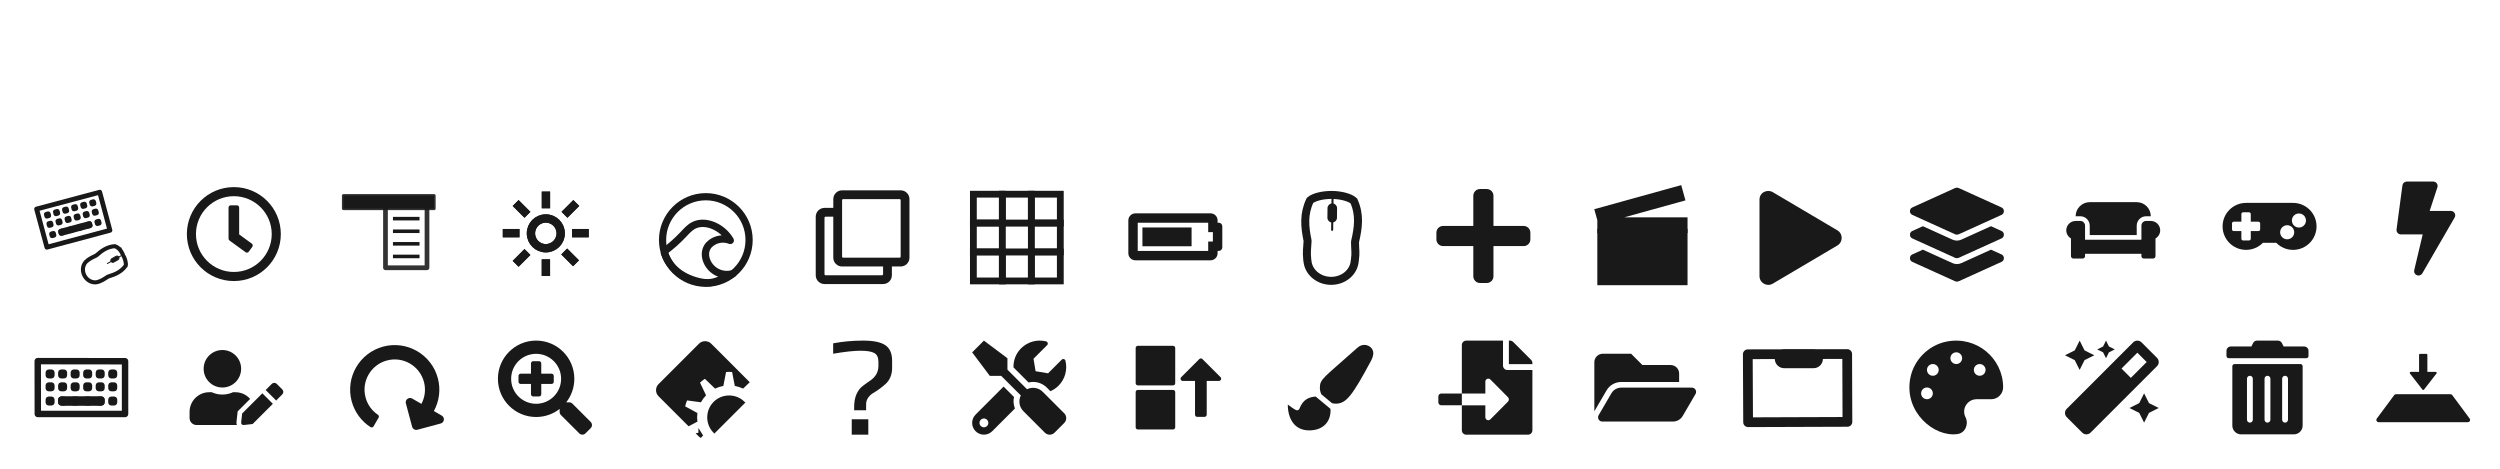
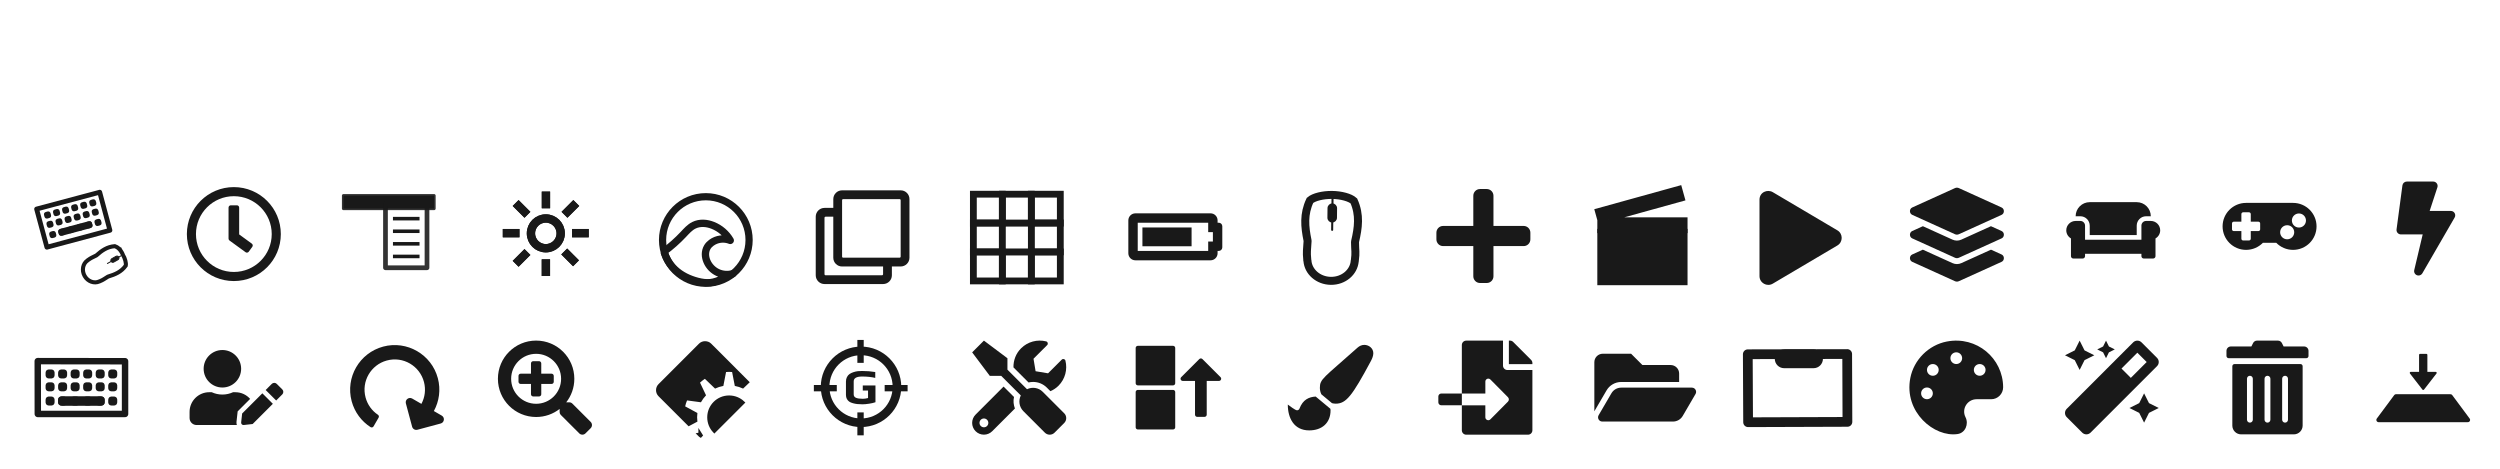
<svg xmlns="http://www.w3.org/2000/svg" width="640" height="120" viewBox="0 0 169.333 31.75" version="1.1" id="svg8">
  <defs id="defs2" />
  <g id="layer1" transform="translate(0,-276.2373)">
    <g transform="matrix(0.3588015,0,0,0.3588015,-200.3519,227.5961)" id="g937" style="fill:#000000" />
    <g style="fill:#000000" transform="matrix(0.2645833,0,0,0.2645833,-241.8149,150.9373)" id="layer1-4">
      <g transform="matrix(2.8822,0,0,2.8822,4.3323,-1930)" id="g4839">
        <g id="g5088" style="fill:none;stroke-width:7.8;stroke-linecap:round" />
        <g id="g5116" style="fill:#191919;fill-rule:evenodd;stroke-width:0" />
      </g>
    </g>
    <g stroke="#191919" stroke-linecap="round" stroke-linejoin="round" transform="matrix(0.1728174,0,0,0.1728174,-5.78458,132.5155)" id="g1550">
      <path d="m 82.475,973.22 -34.212,-0.045 0.025,20.712 h 34.196 v -20.676" fill="none" stroke-width="2.523" id="path1500" />
      <g fill="#191919" stroke-miterlimit="0" stroke-width="7.967" transform="matrix(0.1932,0,0,0.1932,39.464,796.46)" id="g1548">
        <g stroke-width="8.706" id="g1544">
          <g id="g1514">
            <path id="rect1502" d="m 67.63,935.932 h 5.923 c 1.018,0 1.837,0.803 1.837,1.801 v 5.994 c 0,0.998 -0.819,1.801 -1.837,1.801 h -5.923 c -1.018,0 -1.837,-0.803 -1.837,-1.801 v -5.994 c 0,-0.998 0.819,-1.801 1.837,-1.801 z" />
            <path id="rect1504" d="m 93.045,935.933 h 5.923 c 1.018,0 1.837,0.803 1.837,1.801 v 5.994 c 0,0.998 -0.819,1.801 -1.837,1.801 h -5.923 c -1.018,0 -1.837,-0.803 -1.837,-1.801 v -5.994 c 0,-0.998 0.819,-1.801 1.837,-1.801 z" />
            <path id="rect1506" d="m 118.46,935.933 h 5.923 c 1.018,0 1.837,0.803 1.837,1.801 v 5.994 c 0,0.998 -0.819,1.801 -1.837,1.801 h -5.923 c -1.018,0 -1.837,-0.803 -1.837,-1.801 v -5.994 c 0,-0.998 0.819,-1.801 1.837,-1.801 z" />
            <path id="rect1508" d="m 143.875,935.933 h 5.923 c 1.018,0 1.837,0.803 1.837,1.801 v 5.994 c 0,0.998 -0.819,1.801 -1.837,1.801 h -5.923 c -1.018,0 -1.837,-0.803 -1.837,-1.801 v -5.994 c 0,-0.998 0.819,-1.801 1.837,-1.801 z" />
            <path id="rect1510" d="m 169.289,935.932 h 5.923 c 1.018,0 1.837,0.803 1.837,1.801 v 5.994 c 0,0.998 -0.819,1.801 -1.837,1.801 h -5.923 c -1.018,0 -1.837,-0.803 -1.837,-1.801 v -5.994 c 0,-0.998 0.819,-1.801 1.837,-1.801 z" />
            <path id="rect1512" d="m 194.709,935.932 h 5.923 c 1.018,0 1.837,0.803 1.837,1.801 v 5.994 c 0,0.998 -0.819,1.801 -1.837,1.801 h -5.923 c -1.018,0 -1.837,-0.803 -1.837,-1.801 v -5.994 c 0,-0.998 0.819,-1.801 1.837,-1.801 z" />
          </g>
          <g id="g1528">
            <path id="rect1516" d="m 67.63,962.017 h 5.923 c 1.018,0 1.837,0.803 1.837,1.801 v 5.994 c 0,0.998 -0.819,1.801 -1.837,1.801 h -5.923 c -1.018,0 -1.837,-0.803 -1.837,-1.801 v -5.994 c 0,-0.998 0.819,-1.801 1.837,-1.801 z" />
            <path id="rect1518" d="m 93.045,962.018 h 5.923 c 1.018,0 1.837,0.803 1.837,1.801 v 5.994 c 0,0.998 -0.819,1.801 -1.837,1.801 h -5.923 c -1.018,0 -1.837,-0.803 -1.837,-1.801 v -5.994 c 0,-0.998 0.819,-1.801 1.837,-1.801 z" />
            <path id="rect1520" d="m 118.46,962.018 h 5.923 c 1.018,0 1.837,0.803 1.837,1.801 v 5.994 c 0,0.998 -0.819,1.801 -1.837,1.801 h -5.923 c -1.018,0 -1.837,-0.803 -1.837,-1.801 v -5.994 c 0,-0.998 0.819,-1.801 1.837,-1.801 z" />
            <path id="rect1522" d="m 143.875,962.018 h 5.923 c 1.018,0 1.837,0.803 1.837,1.801 v 5.994 c 0,0.998 -0.819,1.801 -1.837,1.801 h -5.923 c -1.018,0 -1.837,-0.803 -1.837,-1.801 v -5.994 c 0,-0.998 0.819,-1.801 1.837,-1.801 z" />
            <path id="rect1524" d="m 169.289,962.017 h 5.923 c 1.018,0 1.837,0.803 1.837,1.801 v 5.994 c 0,0.998 -0.819,1.801 -1.837,1.801 h -5.923 c -1.018,0 -1.837,-0.803 -1.837,-1.801 v -5.994 c 0,-0.998 0.819,-1.801 1.837,-1.801 z" />
            <path id="rect1526" d="m 194.709,962.017 h 5.923 c 1.018,0 1.837,0.803 1.837,1.801 v 5.994 c 0,0.998 -0.819,1.801 -1.837,1.801 h -5.923 c -1.018,0 -1.837,-0.803 -1.837,-1.801 v -5.994 c 0,-0.998 0.819,-1.801 1.837,-1.801 z" />
          </g>
          <g id="g1542">
            <path id="rect1530" d="m 67.63,990.843 h 5.923 c 1.018,0 1.837,0.803 1.837,1.801 v 5.994 c 0,0.998 -0.819,1.801 -1.837,1.801 h -5.923 c -1.018,0 -1.837,-0.803 -1.837,-1.801 v -5.994 c 0,-0.998 0.819,-1.801 1.837,-1.801 z" />
            <path id="rect1532" d="m 93.045,990.844 h 5.923 c 1.018,0 1.837,0.803 1.837,1.801 v 5.994 c 0,0.998 -0.819,1.801 -1.837,1.801 h -5.923 c -1.018,0 -1.837,-0.803 -1.837,-1.801 v -5.994 c 0,-0.998 0.819,-1.801 1.837,-1.801 z" />
            <path id="rect1534" d="m 118.46,990.844 h 5.923 c 1.018,0 1.837,0.803 1.837,1.801 v 5.994 c 0,0.998 -0.819,1.801 -1.837,1.801 h -5.923 c -1.018,0 -1.837,-0.803 -1.837,-1.801 v -5.994 c 0,-0.998 0.819,-1.801 1.837,-1.801 z" />
            <path id="rect1536" d="m 143.875,990.844 h 5.923 c 1.018,0 1.837,0.803 1.837,1.801 v 5.994 c 0,0.998 -0.819,1.801 -1.837,1.801 h -5.923 c -1.018,0 -1.837,-0.803 -1.837,-1.801 v -5.994 c 0,-0.998 0.819,-1.801 1.837,-1.801 z" />
            <path id="rect1538" d="m 169.289,990.843 h 5.923 c 1.018,0 1.837,0.803 1.837,1.801 v 5.994 c 0,0.998 -0.819,1.801 -1.837,1.801 h -5.923 c -1.018,0 -1.837,-0.803 -1.837,-1.801 v -5.994 c 0,-0.998 0.819,-1.801 1.837,-1.801 z" />
            <path id="rect1540" d="m 194.709,990.843 h 5.923 c 1.018,0 1.837,0.803 1.837,1.801 v 5.994 c 0,0.998 -0.819,1.801 -1.837,1.801 h -5.923 c -1.018,0 -1.837,-0.803 -1.837,-1.801 v -5.994 c 0,-0.998 0.819,-1.801 1.837,-1.801 z" />
          </g>
        </g>
        <path id="rect1546" transform="matrix(1.413,0,0,1.125,43.66837,-45.12625)" style="stroke-width:7.596" d="m 36.219,920.28 h 55.459 c 1.018,0 1.837,0.803 1.837,1.801 v 5.994 c 0,0.998 -0.819,1.801 -1.837,1.801 H 36.219 c -1.018,0 -1.837,-0.803 -1.837,-1.801 v -5.994 c 0,-0.998 0.819,-1.801 1.837,-1.801 z" />
      </g>
    </g>
    <g stroke="#191919" id="g1658" transform="matrix(0.1393441,0,0,0.1393441,2.147715,288.9516)">
      <g stroke-linecap="round" stroke-linejoin="round" transform="matrix(1.886739,-0.5055297,0.5055297,1.886739,-577.6514,-1794.286)" id="g1646">
        <path d="m 63.969,969.3 -16.248,-0.021 0.012,9.836 h 16.24 v -9.819" fill="none" stroke-width="1.198" id="path1596" />
        <g fill="#191919" stroke-miterlimit="0" stroke-width="7.967" transform="matrix(0.091753,0,0,0.091753,43.481,885.1)" id="g1644">
          <g stroke-width="8.706" id="g1640">
            <g id="g1610">
              <path id="rect1598" d="m 67.63,935.932 h 5.923 c 1.018,0 1.837,0.803 1.837,1.801 v 5.994 c 0,0.998 -0.819,1.801 -1.837,1.801 h -5.923 c -1.018,0 -1.837,-0.803 -1.837,-1.801 v -5.994 c 0,-0.998 0.819,-1.801 1.837,-1.801 z" />
              <path id="rect1600" d="m 93.045,935.933 h 5.923 c 1.018,0 1.837,0.803 1.837,1.801 v 5.994 c 0,0.998 -0.819,1.801 -1.837,1.801 h -5.923 c -1.018,0 -1.837,-0.803 -1.837,-1.801 v -5.994 c 0,-0.998 0.819,-1.801 1.837,-1.801 z" />
              <path id="rect1602" d="m 118.46,935.933 h 5.923 c 1.018,0 1.837,0.803 1.837,1.801 v 5.994 c 0,0.998 -0.819,1.801 -1.837,1.801 h -5.923 c -1.018,0 -1.837,-0.803 -1.837,-1.801 v -5.994 c 0,-0.998 0.819,-1.801 1.837,-1.801 z" />
              <path id="rect1604" d="m 143.875,935.933 h 5.923 c 1.018,0 1.837,0.803 1.837,1.801 v 5.994 c 0,0.998 -0.819,1.801 -1.837,1.801 h -5.923 c -1.018,0 -1.837,-0.803 -1.837,-1.801 v -5.994 c 0,-0.998 0.819,-1.801 1.837,-1.801 z" />
              <path id="rect1606" d="m 169.289,935.932 h 5.923 c 1.018,0 1.837,0.803 1.837,1.801 v 5.994 c 0,0.998 -0.819,1.801 -1.837,1.801 h -5.923 c -1.018,0 -1.837,-0.803 -1.837,-1.801 v -5.994 c 0,-0.998 0.819,-1.801 1.837,-1.801 z" />
              <path id="rect1608" d="m 194.709,935.932 h 5.923 c 1.018,0 1.837,0.803 1.837,1.801 v 5.994 c 0,0.998 -0.819,1.801 -1.837,1.801 h -5.923 c -1.018,0 -1.837,-0.803 -1.837,-1.801 v -5.994 c 0,-0.998 0.819,-1.801 1.837,-1.801 z" />
            </g>
            <g id="g1624">
              <path id="rect1612" d="m 67.63,962.017 h 5.923 c 1.018,0 1.837,0.803 1.837,1.801 v 5.994 c 0,0.998 -0.819,1.801 -1.837,1.801 h -5.923 c -1.018,0 -1.837,-0.803 -1.837,-1.801 v -5.994 c 0,-0.998 0.819,-1.801 1.837,-1.801 z" />
              <path id="rect1614" d="m 93.045,962.018 h 5.923 c 1.018,0 1.837,0.803 1.837,1.801 v 5.994 c 0,0.998 -0.819,1.801 -1.837,1.801 h -5.923 c -1.018,0 -1.837,-0.803 -1.837,-1.801 v -5.994 c 0,-0.998 0.819,-1.801 1.837,-1.801 z" />
              <path id="rect1616" d="m 118.46,962.018 h 5.923 c 1.018,0 1.837,0.803 1.837,1.801 v 5.994 c 0,0.998 -0.819,1.801 -1.837,1.801 h -5.923 c -1.018,0 -1.837,-0.803 -1.837,-1.801 v -5.994 c 0,-0.998 0.819,-1.801 1.837,-1.801 z" />
              <path id="rect1618" d="m 143.875,962.018 h 5.923 c 1.018,0 1.837,0.803 1.837,1.801 v 5.994 c 0,0.998 -0.819,1.801 -1.837,1.801 h -5.923 c -1.018,0 -1.837,-0.803 -1.837,-1.801 v -5.994 c 0,-0.998 0.819,-1.801 1.837,-1.801 z" />
              <path id="rect1620" d="m 169.289,962.017 h 5.923 c 1.018,0 1.837,0.803 1.837,1.801 v 5.994 c 0,0.998 -0.819,1.801 -1.837,1.801 h -5.923 c -1.018,0 -1.837,-0.803 -1.837,-1.801 v -5.994 c 0,-0.998 0.819,-1.801 1.837,-1.801 z" />
              <path id="rect1622" d="m 194.709,962.017 h 5.923 c 1.018,0 1.837,0.803 1.837,1.801 v 5.994 c 0,0.998 -0.819,1.801 -1.837,1.801 h -5.923 c -1.018,0 -1.837,-0.803 -1.837,-1.801 v -5.994 c 0,-0.998 0.819,-1.801 1.837,-1.801 z" />
            </g>
            <g id="g1638">
              <path id="rect1626" d="m 67.63,990.843 h 5.923 c 1.018,0 1.837,0.803 1.837,1.801 v 5.994 c 0,0.998 -0.819,1.801 -1.837,1.801 h -5.923 c -1.018,0 -1.837,-0.803 -1.837,-1.801 v -5.994 c 0,-0.998 0.819,-1.801 1.837,-1.801 z" />
              <path id="rect1628" d="m 93.045,990.844 h 5.923 c 1.018,0 1.837,0.803 1.837,1.801 v 5.994 c 0,0.998 -0.819,1.801 -1.837,1.801 h -5.923 c -1.018,0 -1.837,-0.803 -1.837,-1.801 v -5.994 c 0,-0.998 0.819,-1.801 1.837,-1.801 z" />
              <path id="rect1630" d="m 118.46,990.844 h 5.923 c 1.018,0 1.837,0.803 1.837,1.801 v 5.994 c 0,0.998 -0.819,1.801 -1.837,1.801 h -5.923 c -1.018,0 -1.837,-0.803 -1.837,-1.801 v -5.994 c 0,-0.998 0.819,-1.801 1.837,-1.801 z" />
              <path id="rect1632" d="m 143.875,990.844 h 5.923 c 1.018,0 1.837,0.803 1.837,1.801 v 5.994 c 0,0.998 -0.819,1.801 -1.837,1.801 h -5.923 c -1.018,0 -1.837,-0.803 -1.837,-1.801 v -5.994 c 0,-0.998 0.819,-1.801 1.837,-1.801 z" />
              <path id="rect1634" d="m 169.289,990.843 h 5.923 c 1.018,0 1.837,0.803 1.837,1.801 v 5.994 c 0,0.998 -0.819,1.801 -1.837,1.801 h -5.923 c -1.018,0 -1.837,-0.803 -1.837,-1.801 v -5.994 c 0,-0.998 0.819,-1.801 1.837,-1.801 z" />
              <path id="rect1636" d="m 194.709,990.843 h 5.923 c 1.018,0 1.837,0.803 1.837,1.801 v 5.994 c 0,0.998 -0.819,1.801 -1.837,1.801 h -5.923 c -1.018,0 -1.837,-0.803 -1.837,-1.801 v -5.994 c 0,-0.998 0.819,-1.801 1.837,-1.801 z" />
            </g>
          </g>
          <path id="rect1642" transform="matrix(1.413,0,0,1.125,43.66837,-45.12625)" style="stroke-width:7.596" d="m 36.219,920.28 h 55.459 c 1.018,0 1.837,0.803 1.837,1.801 v 5.994 c 0,0.998 -0.819,1.801 -1.837,1.801 H 36.219 c -1.018,0 -1.837,-0.803 -1.837,-1.801 v -5.994 c 0,-0.998 0.819,-1.801 1.837,-1.801 z" />
        </g>
      </g>
      <g transform="matrix(0.1247277,0.2213211,-0.2213211,0.1247277,252.8328,-124.4575)" id="g1656">
        <path d="m 135.06,1018.4 c -11.691,-1.029 -17.675,2.261 -21.423,5.574 -6.21,13.41 -4.822,25.851 -1.948,39.086 0.045,0.175 0.068,0.356 0.067,0.537 -0.369,9.746 -1.016,9.711 -0.067,18.67 3.5e-4,0.022 3.5e-4,0.045 0,0.067 0.058,0.13 0.103,0.265 0.134,0.403 0.821,10.8 10.751,19.475 23.102,19.475 12.351,0 22.214,-8.667 23.035,-19.475 0.021,-0.046 0.043,-0.091 0.067,-0.135 1.081,-9.342 0.162,-9.304 0,-18.535 -0.002,-0.182 0.02,-0.363 0.065,-0.539 2.957,-13.42 4.597,-25.999 -1.678,-39.555 -3.75,-3.32 -12.494,-5.575 -21.355,-5.575 z" fill="none" stroke-width="7.8" id="path1648" />
        <g stroke-linecap="round" stroke-linejoin="round" id="g1654">
          <path id="rect1650" style="fill:#191919;stroke-width:1.868" d="m 135.486,1027.6 c 2.07,0 3.736,1.666 3.736,3.736 v 9.341 c 0,2.07 -1.666,3.736 -3.736,3.736 -2.07,0 -3.736,-1.667 -3.736,-3.736 v -9.341 c 0,-2.07 1.666,-3.736 3.736,-3.736 z" />
          <path d="m 135.59,1022.1 v 30.354" fill="none" stroke-width="1.997" id="path1652" />
        </g>
      </g>
    </g>
    <g stroke="#191919" transform="matrix(0.03445212,4.0654521e-4,-4.0654521e-4,0.03445212,84.3092,254.1042)" id="g1718">
      <path d="m 183.71,1023.5 c -17.857,0 -35.624,4.557 -43.177,11.234 -12.515,27.028 -9.719,52.1 -3.925,78.776 0.091,0.354 0.137,0.718 0.136,1.083 -0.743,19.644 -2.048,19.572 -0.136,37.627 7.1e-4,0.045 7.1e-4,0.09 0,0.135 0.117,0.261 0.208,0.533 0.271,0.812 1.654,21.767 21.669,39.252 46.561,39.252 24.892,0 44.772,-17.468 46.426,-39.252 0.042,-0.092 0.087,-0.182 0.135,-0.271 2.178,-18.828 0.327,-18.752 0,-37.357 -0.003,-0.366 0.04,-0.732 0.13,-1.087 5.96,-27.048 9.264,-52.399 -3.383,-79.72 -7.558,-6.691 -25.181,-11.232 -43.038,-11.232 z" fill="none" stroke-width="15.721" id="path1710" />
      <g stroke-linecap="round" stroke-linejoin="round" id="g1716">
        <path id="rect1712" style="fill:#191919;stroke-width:3.765" d="m 184.56,1042 c 4.172,0 7.53,3.359 7.53,7.53 v 18.826 c 0,4.172 -3.359,7.53 -7.53,7.53 -4.172,0 -7.53,-3.359 -7.53,-7.53 v -18.826 c 0,-4.172 3.359,-7.53 7.53,-7.53 z" />
        <path d="m 184.78,1031 v 61.177" fill="none" stroke-width="4.025" id="path1714" />
      </g>
    </g>
-     <path d="m 57.855,303.794 q 0,-0.493 0.155,-0.851 0.164,-0.367 0.425,-0.561 0.3,-0.232 0.483,-0.348 0.58,-0.387 0.58,-1.005 v -0.29 q 0,-0.435 -0.28,-0.59 -0.271,-0.155 -0.938,-0.155 -0.677,0 -1.847,0.203 v -0.706 q 0.986,-0.184 2.03,-0.184 1.044,0 1.499,0.309 0.464,0.309 0.464,1.054 v 0.483 q 0,0.358 -0.126,0.648 -0.126,0.28 -0.329,0.454 -0.387,0.348 -0.851,0.619 -0.203,0.126 -0.329,0.319 -0.126,0.193 -0.126,0.416 v 0.416 h -0.812 z m -0.164,0.841 h 1.122 v 1.044 h -1.122 z" fill="#191919" stroke-width="0.242" id="path1731" style="fill:#191919" />
    <g stroke="url(#a)" transform="matrix(0.4505784,0,0,0.4505784,96.62108,-136.3159)" id="g1755">
      <path d="m 63.236,968.83 -14.936,0.031 0.047,10.218 14.929,-0.053 -0.036,-10.2" fill="none" stroke="#191919" stroke-linecap="round" stroke-linejoin="round" stroke-width="1.466" id="path1751" />
      <path id="rect1753" style="fill:#191919" d="m 53.77,968.13 h 4.411 c 0.783,0 1.414,0.631 1.414,1.414 v 10e-5 c 0,0.783 -0.631,1.414 -1.414,1.414 h -4.411 c -0.783,0 -1.414,-0.631 -1.414,-1.414 v -10e-5 c 0,-0.783 0.631,-1.414 1.414,-1.414 z" />
    </g>
    <g stroke-width="0.09" id="g1770" transform="matrix(0.1383324,0,0,0.1383324,129.2283,288.8108)" style="fill:#191919">
      <path d="m 45.884,22.231 -5.219,-2.365 -14.522,6.583 c -0.679,0.308 -1.401,0.464 -2.144,0.464 -0.743,0 -1.464,-0.156 -2.144,-0.464 L 7.335,19.866 2.115,22.231 c -1.487,0.674 -1.487,2.92 0,3.594 l 20.927,9.486 c 0.611,0.277 1.302,0.277 1.913,0 l 20.928,-9.486 c 1.487,-0.674 1.487,-2.92 0,-3.594 z m 0,11.482 -5.199,-2.357 -14.542,6.592 c -0.679,0.308 -1.401,0.464 -2.144,0.464 -0.743,0 -1.464,-0.156 -2.144,-0.464 L 7.315,31.357 2.115,33.713 c -1.487,0.674 -1.487,2.92 0,3.594 l 20.927,9.486 c 0.611,0.277 1.302,0.277 1.913,0 l 20.928,-9.486 c 1.487,-0.674 1.487,-2.92 0,-3.594 z" fill="#808080" fill-opacity="0.989" id="path1766" style="fill:#191919" />
      <path d="m 2.116,14.299 20.927,9.493 c 0.611,0.278 1.302,0.278 1.913,0 l 20.927,-9.493 c 1.487,-0.675 1.487,-2.922 0,-3.596 L 24.957,1.208 c -0.607,-0.278 -1.305,-0.278 -1.913,0 l -20.928,9.493 c -1.487,0.675 -1.487,2.922 0,3.597 z" fill="#191919" fill-opacity="0.998" id="path1768" style="fill:#191919" />
    </g>
    <g id="g1856" transform="matrix(0.2892431,0,0,0.2892431,107.673,288.6942)">
      <path id="rect1781" style="fill:#191919;fill-rule:evenodd;stroke:#191919;stroke-linecap:round;paint-order:markers fill stroke" d="M 2.293,11.032 H 22.42 V 23.217 H 2.293 Z" />
      <path d="m 21.092,0.898 -19.396,5.373 0.598,2.154 v 2.607 h 20.127 v -2.711 h -17.977 l 17.373,-4.811 z" style="fill:#191919;fill-rule:evenodd;stroke:#191919;stroke-linecap:round;paint-order:markers fill stroke" id="path1783" />
      <path id="circle1811" style="fill:#191919;fill-rule:evenodd;paint-order:markers fill stroke" d="m 3.883,7.16 a 0.5,0.5 0 0 1 -0.5,0.5 0.5,0.5 0 0 1 -0.5,-0.5 0.5,0.5 0 0 1 0.5,-0.5 0.5,0.5 0 0 1 0.5,0.5 z" />
    </g>
    <path d="m 37.508,301.697 v 0.398 c 0,0.082 -0.067,0.149 -0.149,0.149 h -0.697 v 0.697 c 0,0.082 -0.067,0.149 -0.149,0.149 H 36.114 c -0.082,0 -0.149,-0.067 -0.149,-0.149 v -0.697 h -0.697 c -0.082,0 -0.149,-0.067 -0.149,-0.149 v -0.398 c 0,-0.082 0.067,-0.149 0.149,-0.149 h 0.697 v -0.697 c 0,-0.082 0.067,-0.149 0.149,-0.149 h 0.398 c 0.082,0 0.149,0.067 0.149,0.149 v 0.697 h 0.697 c 0.082,0 0.149,0.067 0.149,0.149 z m 2.501,3.542 -0.352,0.352 c -0.117,0.117 -0.306,0.117 -0.422,0 l -1.242,-1.241 c -0.056,-0.056 -0.087,-0.132 -0.087,-0.212 v -0.203 c -0.439,0.343 -0.992,0.547 -1.593,0.547 -1.43,0 -2.588,-1.158 -2.588,-2.588 0,-1.43 1.159,-2.588 2.588,-2.588 1.43,0 2.588,1.158 2.588,2.588 0,0.601 -0.204,1.153 -0.548,1.593 h 0.203 c 0.08,0 0.156,0.031 0.212,0.087 l 1.241,1.241 c 0.116,0.117 0.116,0.306 0,0.423 z m -2.004,-3.344 c 0,-0.936 -0.757,-1.692 -1.692,-1.692 -0.936,0 -1.692,0.757 -1.692,1.692 0,0.936 0.757,1.692 1.692,1.692 0.936,0 1.692,-0.757 1.692,-1.692 z" fill="#191919" style="stroke-width:0.012" id="path1858" />
    <path d="m 124.451,291.839 -4.375,-2.586 c -0.355,-0.21 -0.9,-0.006 -0.9,0.513 v 5.171 c 0,0.466 0.506,0.747 0.9,0.513 l 4.375,-2.585 c 0.39,-0.23 0.391,-0.797 0,-1.027 z" style="fill:#191919;stroke-width:0.012" id="path1867" />
    <path d="m 89.116,303.097 c -0.454,0.029 -0.866,0.202 -1.099,0.818 -0.027,0.07 -0.091,0.113 -0.165,0.113 -0.126,0 -0.514,-0.313 -0.625,-0.389 1.19e-4,0.932 0.429,1.75 1.448,1.75 0.858,0 1.448,-0.495 1.448,-1.36 0,-0.035 -0.007,-0.069 -0.011,-0.103 z m 3.291,-3.5 c -0.171,0 -0.332,0.076 -0.455,0.186 -2.312,2.066 -2.553,2.114 -2.553,2.722 0,0.155 0.037,0.303 0.099,0.438 l 0.722,0.602 c 0.082,0.021 0.166,0.034 0.253,0.034 0.703,0 1.11,-0.514 2.389,-2.901 0.083,-0.162 0.157,-0.337 0.157,-0.52 0,-0.327 -0.294,-0.561 -0.612,-0.561 z" fill="#191919" stroke-width="0.043" id="path1876" />
    <path d="m 103.202,291.541 h -2.045 v -2.045 c 0,-0.251 -0.204,-0.455 -0.455,-0.455 h -0.455 c -0.251,0 -0.455,0.204 -0.455,0.455 v 2.045 h -2.045 c -0.251,0 -0.455,0.204 -0.455,0.455 v 0.455 c 0,0.251 0.204,0.455 0.455,0.455 h 2.045 v 2.045 c 0,0.251 0.204,0.455 0.455,0.455 h 0.455 c 0.251,0 0.455,-0.204 0.455,-0.455 v -2.045 h 2.045 c 0.251,0 0.455,-0.204 0.455,-0.455 v -0.455 c 0,-0.251 -0.204,-0.455 -0.455,-0.455 z" style="fill:#191919;stroke-width:0.014" id="path1885" />
    <path d="m 29.656,301.852 c 0.208,0.78 0.09,1.57 -0.269,2.227 l 0.533,0.308 c 0.226,0.13 0.181,0.468 -0.071,0.536 l -1.577,0.423 c -0.156,0.042 -0.316,-0.051 -0.358,-0.207 l -0.423,-1.577 c -0.067,-0.252 0.203,-0.459 0.429,-0.329 l 0.623,0.36 c 0.243,-0.454 0.305,-0.975 0.176,-1.475 -0.282,-1.089 -1.407,-1.77 -2.528,-1.46 -1.063,0.294 -1.726,1.398 -1.43,2.502 0.13,0.484 0.425,0.895 0.838,1.171 0.064,0.043 0.084,0.128 0.045,0.194 l -0.342,0.592 c -0.042,0.073 -0.136,0.095 -0.207,0.049 -0.606,-0.392 -1.074,-1.001 -1.276,-1.753 -0.432,-1.612 0.525,-3.268 2.136,-3.7 1.61,-0.431 3.273,0.531 3.701,2.141 z" stroke-width="0.012" fill="#191919" id="path1894" />
    <path d="m 15.063,302.485 c 0.702,0 1.27,-0.569 1.27,-1.27 0,-0.701 -0.569,-1.27 -1.27,-1.27 -0.702,0 -1.27,0.569 -1.27,1.27 0,0.702 0.569,1.27 1.27,1.27 z m 0.889,0.318 h -0.166 c -0.22,0.101 -0.465,0.159 -0.723,0.159 -0.258,0 -0.502,-0.057 -0.723,-0.159 h -0.166 c -0.736,0 -1.334,0.597 -1.334,1.334 v 0.413 c 0,0.263 0.213,0.476 0.476,0.476 h 2.728 c -0.024,-0.068 -0.034,-0.139 -0.026,-0.211 l 0.067,-0.604 0.012,-0.11 0.845,-0.845 c -0.243,-0.275 -0.595,-0.451 -0.991,-0.451 z m 0.449,1.442 -0.067,0.605 c -0.011,0.101 0.074,0.187 0.175,0.175 l 0.604,-0.068 1.368,-1.368 -0.711,-0.711 z m 2.72,-1.631 -0.376,-0.376 c -0.092,-0.092 -0.243,-0.092 -0.335,0 l -0.416,0.416 0.712,0.711 0.415,-0.415 c 0.092,-0.093 0.092,-0.243 0,-0.336 z" fill="#191919" stroke-width="0.01" id="path1903" />
    <path d="m 72.083,304.231 -1.457,-1.457 c -0.287,-0.287 -0.717,-0.343 -1.063,-0.173 l -1.326,-1.326 v -0.773 l -1.593,-1.194 -0.796,0.796 1.195,1.593 h 0.773 l 1.326,1.326 c -0.169,0.346 -0.114,0.775 0.173,1.063 l 1.457,1.457 c 0.182,0.182 0.475,0.182 0.656,0 l 0.656,-0.656 c 0.18,-0.182 0.18,-0.475 0,-0.656 z m -2.108,-2.124 c 0.352,0 0.683,0.137 0.932,0.386 l 0.241,0.241 c 0.197,-0.086 0.383,-0.205 0.545,-0.367 0.462,-0.462 0.618,-1.111 0.472,-1.701 -0.027,-0.112 -0.168,-0.151 -0.25,-0.069 l -0.926,0.926 -0.845,-0.141 -0.141,-0.845 0.926,-0.926 c 0.082,-0.082 0.042,-0.223 -0.071,-0.251 -0.59,-0.146 -1.239,0.011 -1.7,0.472 -0.355,0.355 -0.521,0.822 -0.513,1.289 l 1.022,1.022 c 0.101,-0.024 0.205,-0.036 0.307,-0.036 z m -1.293,1.02 -0.706,-0.706 -1.896,1.898 c -0.311,0.311 -0.311,0.815 0,1.126 0.311,0.311 0.815,0.311 1.126,0 l 1.538,-1.538 c -0.095,-0.248 -0.123,-0.518 -0.062,-0.78 z m -2.038,2.053 c -0.164,0 -0.299,-0.134 -0.299,-0.299 0,-0.165 0.133,-0.299 0.299,-0.299 0.165,0 0.299,0.133 0.299,0.299 0,0.164 -0.133,0.299 -0.299,0.299 z" fill="#191919" stroke-width="0.012" id="path1912" />
    <path d="m 47.76,299.46 c -0.117,0 -0.238,0.039 -0.328,0.128 l -2.75,2.75 c -0.179,0.179 -0.179,0.477 0,0.655 l 1.98,1.98 0.456,-0.242 c -0.008,-0.077 -0.014,-0.149 -0.014,-0.228 0,-0.079 0.007,-0.151 0.014,-0.228 l -0.841,-0.456 c 0.044,-0.203 0.104,-0.398 0.185,-0.584 l 0.955,0.128 c 0.077,-0.132 0.169,-0.257 0.271,-0.37 l -0.413,-0.869 c 0.153,-0.136 0.307,-0.266 0.484,-0.37 l 0.698,0.67 c 0.139,-0.062 0.289,-0.109 0.442,-0.142 l 0.185,-0.955 c 0.098,-0.008 0.199,-0.015 0.299,-0.015 0.101,0 0.201,0.005 0.299,0.015 l 0.185,0.955 c 0.152,0.033 0.302,0.08 0.442,0.142 l 0.313,-0.299 -2.536,-2.536 c -0.089,-0.089 -0.211,-0.128 -0.328,-0.128 z m 1.624,3.676 c -0.755,0 -1.368,0.612 -1.368,1.368 0,0.363 0.139,0.695 0.37,0.94 l 1.938,-1.938 c -0.245,-0.231 -0.577,-0.37 -0.94,-0.37 z m -1.966,2.507 -0.071,0.014 0.085,0.085 c 0.028,0.028 0.068,0.038 0.1,0.057 -0.038,-0.054 -0.081,-0.1 -0.114,-0.157 z" fill="#191919" stroke="#191919" stroke-width="0.226" id="path1921" style="fill:#191919" />
    <path d="m 141.545,291.521 v 0.636 h 3.182 v -0.636 c 0,-0.351 0.285,-0.636 0.636,-0.636 h 0.318 c 0,-0.527 -0.427,-0.955 -0.954,-0.955 h -3.182 c -0.527,0 -0.955,0.428 -0.955,0.955 h 0.318 c 0.351,0 0.636,0.285 0.636,0.636 z m 4.136,-0.318 h -0.318 c -0.176,0 -0.318,0.142 -0.318,0.318 v 0.954 h -3.818 v -0.954 c 0,-0.176 -0.142,-0.318 -0.318,-0.318 h -0.318 c -0.351,0 -0.636,0.285 -0.636,0.636 0,0.235 0.129,0.437 0.318,0.548 v 1.202 c 0,0.087 0.072,0.159 0.159,0.159 h 0.636 c 0.087,0 0.159,-0.072 0.159,-0.159 v -0.159 h 3.818 v 0.159 c 0,0.087 0.072,0.159 0.159,0.159 h 0.636 c 0.087,0 0.159,-0.072 0.159,-0.159 v -1.202 c 0.189,-0.11 0.318,-0.313 0.318,-0.548 0,-0.351 -0.285,-0.636 -0.636,-0.636 z" fill="#191919" stroke-width="0.01" id="path1930" />
    <path d="m 155.316,289.98 h -3.182 c -0.879,0 -1.591,0.712 -1.591,1.591 0,0.879 0.712,1.591 1.591,1.591 0.445,0 0.847,-0.183 1.136,-0.477 h 0.91 c 0.288,0.294 0.691,0.477 1.136,0.477 0.879,0 1.591,-0.712 1.591,-1.591 0,-0.879 -0.711,-1.591 -1.59,-1.591 z m -2.228,1.79 c 0,0.066 -0.054,0.119 -0.119,0.119 h -0.517 v 0.517 c 0,0.066 -0.054,0.119 -0.119,0.119 h -0.398 c -0.066,0 -0.119,-0.054 -0.119,-0.119 v -0.517 h -0.517 c -0.066,0 -0.119,-0.054 -0.119,-0.119 v -0.398 c 0,-0.066 0.054,-0.119 0.119,-0.119 h 0.517 V 290.736 c 0,-0.066 0.054,-0.119 0.119,-0.119 h 0.398 c 0.066,0 0.119,0.054 0.119,0.119 v 0.517 h 0.517 c 0.066,0 0.119,0.054 0.119,0.119 z m 1.83,0.676 c -0.264,0 -0.477,-0.214 -0.477,-0.477 0,-0.264 0.214,-0.477 0.477,-0.477 0.264,0 0.477,0.214 0.477,0.477 0,0.264 -0.214,0.477 -0.477,0.477 z m 0.796,-0.796 c -0.264,0 -0.477,-0.214 -0.477,-0.477 0,-0.264 0.214,-0.477 0.477,-0.477 0.264,0 0.477,0.214 0.477,0.477 0,0.264 -0.214,0.477 -0.477,0.477 z" fill="#191919" stroke-width="0.01" id="path1939" />
    <path d="m 81.835,291.324 v 0.636 h 0.318 v 0.636 H 81.835 v 0.636 h -4.773 v -1.909 z m 0.159,-0.636 h -5.091 c -0.264,0 -0.477,0.214 -0.477,0.477 v 2.227 c 0,0.264 0.214,0.477 0.477,0.477 h 5.091 c 0.264,0 0.477,-0.214 0.477,-0.477 v -0.159 h 0.08 c 0.132,0 0.239,-0.107 0.239,-0.239 v -1.432 c 0,-0.132 -0.107,-0.239 -0.239,-0.239 h -0.08 v -0.159 c 0,-0.264 -0.214,-0.477 -0.477,-0.477 z m -1.284,0.955 h -3.33 v 1.273 h 3.33 z" fill="#191919" stroke-width="0.01" id="path1948" />
    <path fill="#191919" d="m 150.806,300.35 v -0.347 c 0,-0.165 0.133,-0.298 0.298,-0.298 h 1.389 l 0.117,-0.232 c 0.05,-0.102 0.153,-0.165 0.265,-0.165 h 1.418 c 0.113,0 0.216,0.064 0.267,0.165 l 0.116,0.232 h 1.389 c 0.165,0 0.298,0.133 0.298,0.298 v 0.347 c 0,0.082 -0.067,0.149 -0.149,0.149 h -5.258 c -0.082,2e-5 -0.149,-0.067 -0.149,-0.149 z m 5.159,0.695 v 4.018 c 0,0.328 -0.267,0.595 -0.595,0.595 h -3.572 c -0.329,0 -0.595,-0.267 -0.595,-0.595 v -4.018 c 0,-0.082 0.067,-0.149 0.149,-0.149 h 4.465 c 0.082,0 0.149,0.067 0.149,0.149 z m -3.374,0.843 c 0,-0.109 -0.089,-0.198 -0.198,-0.198 -0.109,0 -0.198,0.089 -0.198,0.198 v 2.778 c 0,0.109 0.089,0.198 0.198,0.198 0.109,0 0.198,-0.089 0.198,-0.198 z m 1.191,0 c 0,-0.109 -0.09,-0.198 -0.199,-0.198 -0.109,0 -0.198,0.089 -0.198,0.198 v 2.778 c 0,0.109 0.089,0.198 0.198,0.198 0.109,0 0.198,-0.089 0.198,-0.198 z m 1.191,0 c 0,-0.109 -0.089,-0.198 -0.198,-0.198 -0.109,0 -0.198,0.089 -0.198,0.198 v 2.778 c 0,0.109 0.089,0.198 0.198,0.198 0.109,0 0.198,-0.089 0.198,-0.198 z" stroke-width="0.047" id="path1957" />
    <path d="m 142.647,300.499 0.198,-0.397 0.397,-0.198 -0.397,-0.198 -0.198,-0.397 -0.198,0.397 -0.397,0.198 0.397,0.198 z m -1.786,0.794 0.331,-0.661 0.662,-0.331 -0.662,-0.331 -0.331,-0.661 -0.331,0.661 -0.662,0.331 0.662,0.331 z m 4.366,1.587 -0.331,0.661 -0.662,0.331 0.662,0.331 0.331,0.661 0.331,-0.661 0.662,-0.331 -0.662,-0.331 z m 0.876,-2.403 -1.052,-1.052 c -0.077,-0.077 -0.179,-0.116 -0.281,-0.116 -0.102,0 -0.203,0.039 -0.281,0.116 l -4.504,4.504 c -0.155,0.155 -0.155,0.406 0,0.561 l 1.052,1.052 c 0.077,0.077 0.179,0.116 0.281,0.116 0.102,0 0.203,-0.039 0.281,-0.116 l 4.504,-4.504 c 0.155,-0.155 0.155,-0.406 0,-0.561 z m -1.776,1.355 -0.631,-0.631 1.074,-1.074 0.631,0.631 z" fill="#191919" stroke-width="0.012" id="path1966" />
    <path d="m 97.622,302.892 c -0.11,0 -0.199,0.09 -0.199,0.199 v 0.398 c 0,0.11 0.09,0.199 0.199,0.199 h 1.394 v -0.796 z m 6.085,-2.277 -1.218,-1.22 c -0.056,-0.056 -0.132,-0.087 -0.212,-0.087 h -0.076 v 1.593 h 1.593 v -0.076 c 0,-0.078 -0.031,-0.154 -0.087,-0.21 z m -1.904,0.386 v -1.692 h -2.489 c -0.166,0 -0.299,0.133 -0.299,0.299 v 3.285 h 1.593 v -0.811 c 0,-0.178 0.215,-0.266 0.341,-0.141 l 1.19,1.201 c 0.082,0.083 0.082,0.216 0,0.299 l -1.191,1.2 c -0.126,0.126 -0.341,0.037 -0.341,-0.141 v -0.81 h -1.592 v 1.692 c 0,0.166 0.133,0.299 0.299,0.299 h 4.181 c 0.165,0 0.299,-0.133 0.299,-0.299 v -4.082 h -1.692 c -0.164,0 -0.299,-0.134 -0.299,-0.299 z" fill="#191919" stroke-width="0.012" id="path1975" />
    <path d="m 114.843,302.925 -0.867,1.486 a 0.766,0.766 0 0 1 -0.661,0.38 h -4.786 c -0.222,0 -0.36,-0.24 -0.248,-0.432 l 0.867,-1.486 a 0.766,0.766 0 0 1 0.662,-0.38 h 4.786 c 0.222,0 0.36,0.24 0.248,0.432 z m -5.034,-0.815 h 3.924 v -0.574 c 0,-0.317 -0.257,-0.574 -0.574,-0.574 h -1.914 l -0.766,-0.766 h -1.915 c -0.317,0 -0.574,0.257 -0.574,0.574 v 3.327 l 0.827,-1.417 c 0.205,-0.352 0.585,-0.57 0.992,-0.57 z" fill="#191919" stroke-width="0.012" id="path1984" />
    <g fill="none" stroke="#191919" stroke-linecap="round" stroke-width="1.5" id="g2011" transform="matrix(0.3072561,0,0,0.3072561,65.18704,288.6414)">
      <path d="m 8.811,8.769 h 6.378 v 6.378 H 8.811 Z" opacity="0.333" id="path1993" />
      <path d="M 2.417,2.436 H 8.795 V 8.814 H 2.417 Z" id="path1995" />
      <path d="m 8.811,2.436 h 6.378 V 8.814 H 8.811 Z" id="path1997" />
      <path d="m 15.205,2.436 h 6.378 V 8.814 H 15.205 Z" id="path1999" />
      <path d="m 2.417,8.769 h 6.378 v 6.378 H 2.417 Z" id="path2001" />
      <path d="m 15.205,8.769 h 6.378 v 6.378 H 15.205 Z" id="path2003" />
      <path d="m 2.417,15.186 h 6.378 v 6.378 H 2.417 Z" id="path2005" />
      <path d="m 8.811,15.186 h 6.378 v 6.378 H 8.811 Z" id="path2007" />
      <path d="m 15.205,15.186 h 6.378 v 6.378 H 15.205 Z" id="path2009" />
    </g>
    <g id="g2047" transform="matrix(0.289607,0,0,0.289607,76.34292,299.0182)">
      <path d="m 18.104,18.836 h -1.711 c -0.282,0 -0.513,-0.231 -0.513,-0.513 v -7.895 h -2.866 c -0.458,0 -0.685,-0.552 -0.364,-0.877 l 4.236,-4.236 c 0.201,-0.201 0.526,-0.201 0.727,0 l 4.236,4.236 c 0.325,0.325 0.094,0.877 -0.364,0.877 h -2.866 v 7.895 c 0,0.282 -0.231,0.513 -0.513,0.513 z" stroke-width="0.043" fill="#191919" id="path2029" />
      <g transform="rotate(90,12,12)" stroke="#191919" stroke-linecap="round" stroke-linejoin="round" stroke-width="1.027" id="g2035">
        <path d="m 2.733,13.263 h 8.223 v 8.223 H 2.733 Z" fill="#191919" fill-opacity="0.784" id="path2031" style="fill:#191919;fill-opacity:1" />
        <path d="m 13.044,13.263 h 8.223 v 8.223 H 13.044 Z" fill="#191919" id="path2033" />
      </g>
    </g>
    <path d="m 131.863,299.37 c -1.233,0.241 -2.226,1.232 -2.469,2.461 -0.459,2.319 1.633,4.048 3.21,3.804 0.511,-0.079 0.761,-0.677 0.527,-1.137 -0.286,-0.563 0.123,-1.22 0.755,-1.22 h 0.988 c 0.444,0 0.804,-0.367 0.805,-0.81 -0.006,-1.955 -1.785,-3.492 -3.816,-3.097 z m -1.343,3.907 c -0.22,0 -0.397,-0.177 -0.397,-0.397 0,-0.22 0.177,-0.397 0.397,-0.397 0.22,0 0.397,0.177 0.397,0.397 0,0.22 -0.177,0.397 -0.397,0.397 z m 0.397,-1.588 c -0.22,0 -0.397,-0.177 -0.397,-0.397 0,-0.22 0.177,-0.397 0.397,-0.397 0.22,0 0.397,0.177 0.397,0.397 0,0.22 -0.177,0.397 -0.397,0.397 z m 1.588,-0.794 c -0.22,0 -0.397,-0.177 -0.397,-0.397 0,-0.22 0.177,-0.397 0.397,-0.397 0.219,0 0.397,0.177 0.397,0.397 0,0.22 -0.177,0.397 -0.397,0.397 z m 1.587,0.794 c -0.22,0 -0.397,-0.177 -0.397,-0.397 0,-0.22 0.177,-0.397 0.397,-0.397 0.22,0 0.397,0.177 0.397,0.397 0,0.22 -0.177,0.397 -0.397,0.397 z" fill="#191919" stroke-width="0.012" id="path2049" />
    <path d="m 61.005,289.129 h -3.968 c -0.329,0 -0.595,0.267 -0.595,0.595 v 0.595 h -0.595 c -0.329,0 -0.595,0.267 -0.595,0.595 v 3.968 c 0,0.329 0.267,0.595 0.595,0.595 h 3.968 c 0.329,0 0.595,-0.267 0.595,-0.595 v -0.595 h 0.595 c 0.329,0 0.596,-0.266 0.596,-0.595 v -3.968 c 0,-0.329 -0.266,-0.595 -0.595,-0.595 z m -1.265,5.754 h -3.82 a 0.074,0.074 0 0 1 -0.074,-0.074 v -3.82 a 0.074,0.074 0 0 1 0.074,-0.074 h 0.521 v 2.778 c 0,0.329 0.267,0.595 0.595,0.595 h 2.778 v 0.521 a 0.074,0.074 0 0 1 -0.074,0.074 z m 1.191,-1.191 h -3.82 a 0.074,0.074 0 0 1 -0.074,-0.074 v -3.82 a 0.074,0.074 0 0 1 0.074,-0.074 h 3.82 a 0.074,0.074 0 0 1 0.074,0.074 v 3.82 a 0.074,0.074 0 0 1 -0.074,0.074 z" fill="#191919" stroke-width="0.012" id="path2058" />
    <g id="g2097" transform="matrix(1.09091,0,0,1.09091,22.86966,288.4947)">
      <path d="M 0.362,0.91 H 5.988 V 1.714 H 0.362 Z" style="fill:#191919;stroke:#191919;stroke-width:0.194;stroke-linecap:round;stroke-linejoin:round;stroke-opacity:0.883" id="path2067" />
      <g stroke-width="0.293" id="g2081">
        <path d="M 2.97,1.369 H 5.548 V 5.388 H 2.97 Z" fill="none" stroke="#191919" stroke-linecap="round" stroke-linejoin="round" stroke-opacity="0.883" id="path2069" />
        <g fill="#191919" id="g2079">
          <path d="M 3.434,2.229 H 5.084 V 2.45 H 3.434 Z" id="path2071" />
          <path d="M 3.434,3.012 H 5.084 V 3.233 H 3.434 Z" id="path2073" />
          <path d="M 3.434,3.792 H 5.084 V 4.014 H 3.434 Z" id="path2075" />
          <path d="M 3.434,4.575 H 5.084 V 4.797 H 3.434 Z" id="path2077" />
        </g>
      </g>
    </g>
    <path d="m 15.839,288.91 c -1.758,0 -3.182,1.424 -3.182,3.182 0,1.758 1.424,3.182 3.182,3.182 1.758,0 3.182,-1.424 3.182,-3.182 0,-1.758 -1.424,-3.182 -3.182,-3.182 z m 0,5.748 c -1.418,0 -2.566,-1.148 -2.566,-2.566 0,-1.418 1.148,-2.566 2.566,-2.566 1.418,0 2.566,1.148 2.566,2.566 0,1.418 -1.148,2.566 -2.566,2.566 z m 0.793,-1.339 -1.089,-0.792 c -0.04,-0.029 -0.063,-0.076 -0.063,-0.124 v -2.106 c 0,-0.085 0.069,-0.154 0.154,-0.154 h 0.411 c 0.085,0 0.154,0.069 0.154,0.154 v 1.818 l 0.857,0.624 c 0.069,0.05 0.083,0.146 0.033,0.216 l -0.241,0.332 c -0.05,0.068 -0.146,0.083 -0.216,0.033 z" fill="#191919" stroke-width="0.013" id="path2099" />
    <g fill="none" stroke="#191919" stroke-width="1.6" transform="matrix(0.3969132,0,0,0.3969132,1.640887,163.0771)" id="g2151">
      <g filter="url(#a)" transform="matrix(0.88972,0,0,0.88972,9.825,35.764)" id="g2129">
        <path d="m 89.022,316.99 v 3.2" id="path2111" />
        <path d="m 94.842,319.18 -2.263,2.263" id="path2113" />
        <path d="m 97.23,324.96 h -3.2" id="path2115" />
        <path d="m 94.791,330.74 -2.263,-2.263" id="path2117" />
        <path d="m 89.013,333.18 2e-6,-3.2" id="path2119" />
        <path d="m 83.21,330.84 2.263,-2.263" id="path2121" />
        <path d="m 80.747,324.96 h 3.2" id="path2123" />
        <path d="m 83.21,319.18 2.263,2.263" id="path2125" />
        <path id="circle2127" style="stroke-linejoin:round" d="M 91.854,325 A 2.854,2.854 0 0 1 89,327.854 2.854,2.854 0 0 1 86.146,325 2.854,2.854 0 0 1 89,322.146 2.854,2.854 0 0 1 91.854,325 Z" />
      </g>
      <g transform="matrix(0.88972,0,0,0.88972,9.825,35.764)" id="g2147">
        <path d="m 89.022,316.99 v 3.2" id="path2131" />
        <path d="m 94.842,319.18 -2.263,2.263" id="path2133" />
        <path d="m 97.23,324.96 h -3.2" id="path2135" />
        <path d="m 94.791,330.74 -2.263,-2.263" id="path2137" />
        <path d="m 89.013,333.18 2e-6,-3.2" id="path2139" />
        <path d="m 83.21,330.84 2.263,-2.263" id="path2141" />
        <path d="m 80.747,324.96 h 3.2" id="path2143" />
        <path d="m 83.21,319.18 2.263,2.263" id="path2145" />
      </g>
      <path id="circle2149" style="stroke-width:1.424;stroke-linejoin:round" d="m 91.549,324.923 a 2.539,2.539 0 0 1 -2.539,2.539 2.539,2.539 0 0 1 -2.539,-2.539 2.539,2.539 0 0 1 2.539,-2.539 2.539,2.539 0 0 1 2.539,2.539 z" />
    </g>
    <g style="enable-background:new" id="g2200" transform="matrix(0.138042,0,0,0.138042,44.49459,289.1794)">
      <g stroke="#191919" stroke-linejoin="round" transform="translate(0,-1030.4)" id="g2189">
        <path id="circle2185" style="fill:none;stroke-width:3.538;stroke-linecap:round" d="M 45.231,1054.4 A 21.231,21.231 0 0 1 24,1075.631 21.231,21.231 0 0 1 2.769,1054.4 21.231,21.231 0 0 1 24,1033.169 21.231,21.231 0 0 1 45.231,1054.4 Z" />
        <path d="m 3.342,1060.2 c 3.453,-2.545 6.676,-5.401 9.618,-8.522 1.578,-1.674 3.129,-3.466 5.189,-4.49 1.431,-0.711 3.05,-1.012 4.648,-0.968 1.598,0.044 3.176,0.424 4.662,1.012 3.562,1.41 6.622,4.053 8.536,7.372 -1.507,-0.61 -3.17,-0.827 -4.783,-0.624 -1.613,0.203 -3.171,0.825 -4.48,1.788 -0.78,0.574 -1.478,1.274 -1.98,2.103 -0.637,1.051 -0.944,2.288 -0.947,3.517 -0.003,1.229 0.289,2.45 0.779,3.578 1.017,2.341 2.908,4.289 5.218,5.375 2.31,1.086 5.017,1.299 7.468,0.588 l -4.797,2.337 c -1.947,0.949 -3.976,1.804 -6.128,2.046 -2.152,0.243 -4.333,-0.083 -6.428,-0.632 -4.095,-1.071 -8.052,-2.933 -11.118,-5.851 -2.48,-2.361 -4.324,-5.382 -5.29,-8.667" fill="url(#a)" fill-rule="evenodd" stroke-width="3.603" id="path2187" />
      </g>
    </g>
    <path d="m 166.003,290.523 h -1.434 l 0.529,-1.613 c 0.05,-0.189 -0.093,-0.375 -0.288,-0.375 h -1.79 c -0.149,0 -0.276,0.111 -0.296,0.259 l -0.398,2.983 c -0.024,0.179 0.116,0.338 0.296,0.338 h 1.475 l -0.573,2.417 c -0.045,0.189 0.099,0.367 0.29,0.367 0.104,0 0.204,-0.055 0.259,-0.149 l 2.187,-3.778 c 0.116,-0.198 -0.027,-0.447 -0.257,-0.447 z" fill="#191919" stroke-width="0.012" id="path2202" />
    <g fill-rule="evenodd" stroke="#000000" stroke-linejoin="round" id="g2551" transform="matrix(1.156068,0,0,1.156068,160.4623,298.1028)" style="fill:#191919">
      <path d="m 0.561,5.689 h 5.228 L 4.77,4.316 h -3.189 z" fill="#808080" stroke-width="0.265" id="path2547" style="fill:#191919;stroke:#191919" />
      <path d="M 3.175,3.877 2.443,2.933 h 0.547 V 1.878 H 3.36 V 2.933 H 3.907 Z" fill="#050505" stroke-width="0.117" id="path2549" style="fill:#191919;stroke:#191919" />
    </g>
  </g>
+   <path id="path5" style="color:#000000;fill:#191919;fill-opacity:1;stroke:none;stroke-width:0.375;stroke-opacity:1;-inkscape-stroke:none" d="m 59.921,26.078 v 0.43 h 1.554 v -0.43 z m -4.796,0 v 0.43 h 1.554 v -0.43 z m 2.947,-3.053 v 1.553 h 0.43 v -1.553 z m 0.248,0.45 c -1.502,0 -2.726,1.224 -2.726,2.726 0,1.502 1.224,2.726 2.726,2.726 1.502,0 2.726,-1.224 2.726,-2.726 0,-1.502 -1.224,-2.726 -2.726,-2.726 z m 0,0.585 c 1.186,0 2.142,0.955 2.142,2.142 0,1.186 -0.955,2.142 -2.142,2.142 -1.186,0 -2.142,-0.956 -2.142,-2.142 0,-1.186 0.956,-2.142 2.142,-2.142 z m 0.07,3.324 q -0.189,0 -0.334,-0.017 -0.145,-0.017 -0.287,-0.057 -0.152,-0.041 -0.25,-0.108 -0.098,-0.071 -0.159,-0.182 -0.061,-0.118 -0.061,-0.27 v -0.911 q 0,-0.165 0.067,-0.297 0.067,-0.135 0.182,-0.212 0.108,-0.071 0.256,-0.121 0.152,-0.051 0.297,-0.068 0.121,-0.013 0.293,-0.013 0.465,0 0.89,0.071 v 0.398 q -0.391,-0.094 -0.89,-0.094 -0.57,0 -0.57,0.331 v 0.88 q 0,0.162 0.152,0.229 0.155,0.068 0.465,0.068 0.165,0 0.354,-0.051 v -0.509 h -0.357 v -0.344 h 0.86 v 1.137 q -0.169,0.061 -0.432,0.101 -0.26,0.041 -0.479,0.041 z m -0.318,0.55 v 1.553 h 0.43 v -1.553 z" />
</svg>
